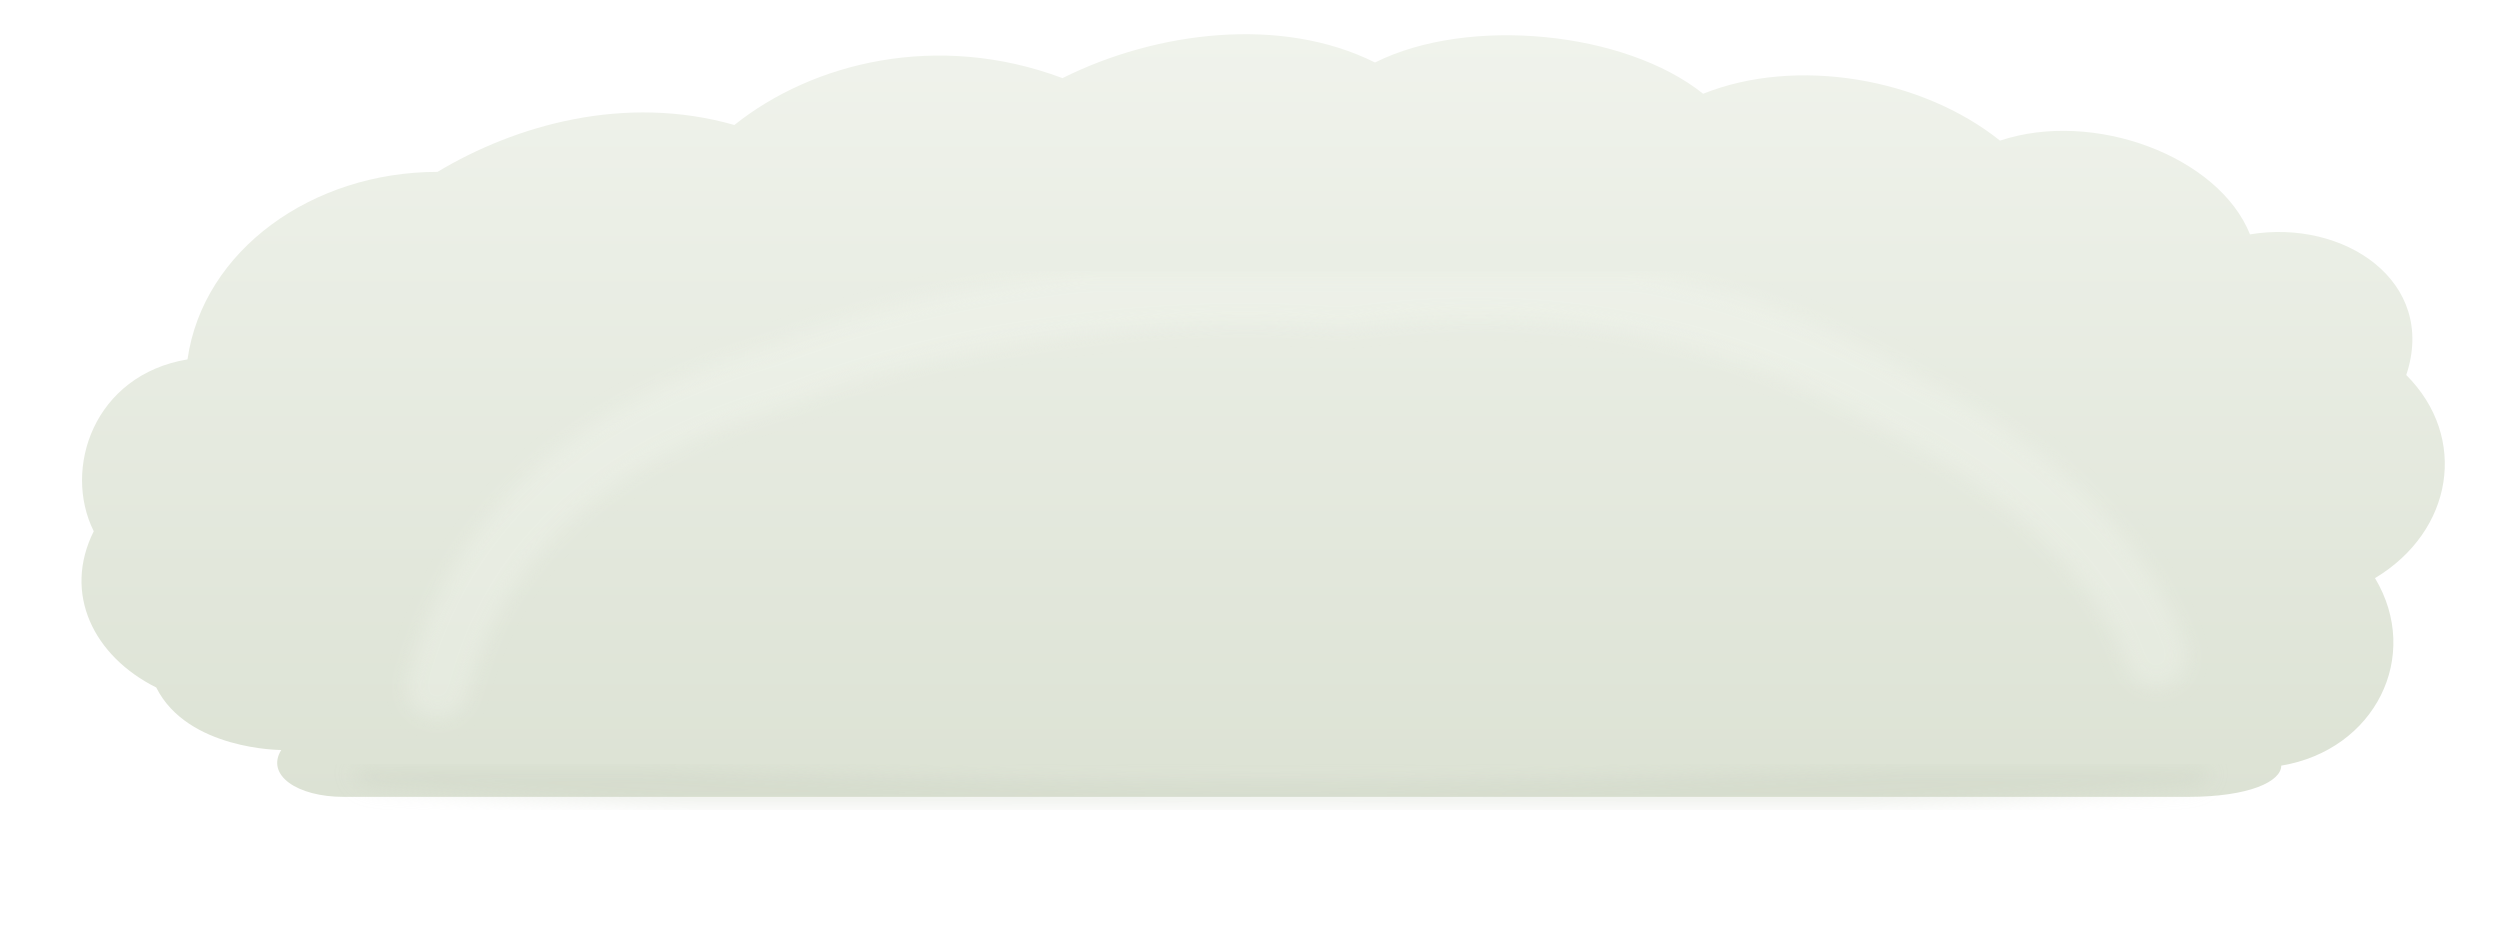
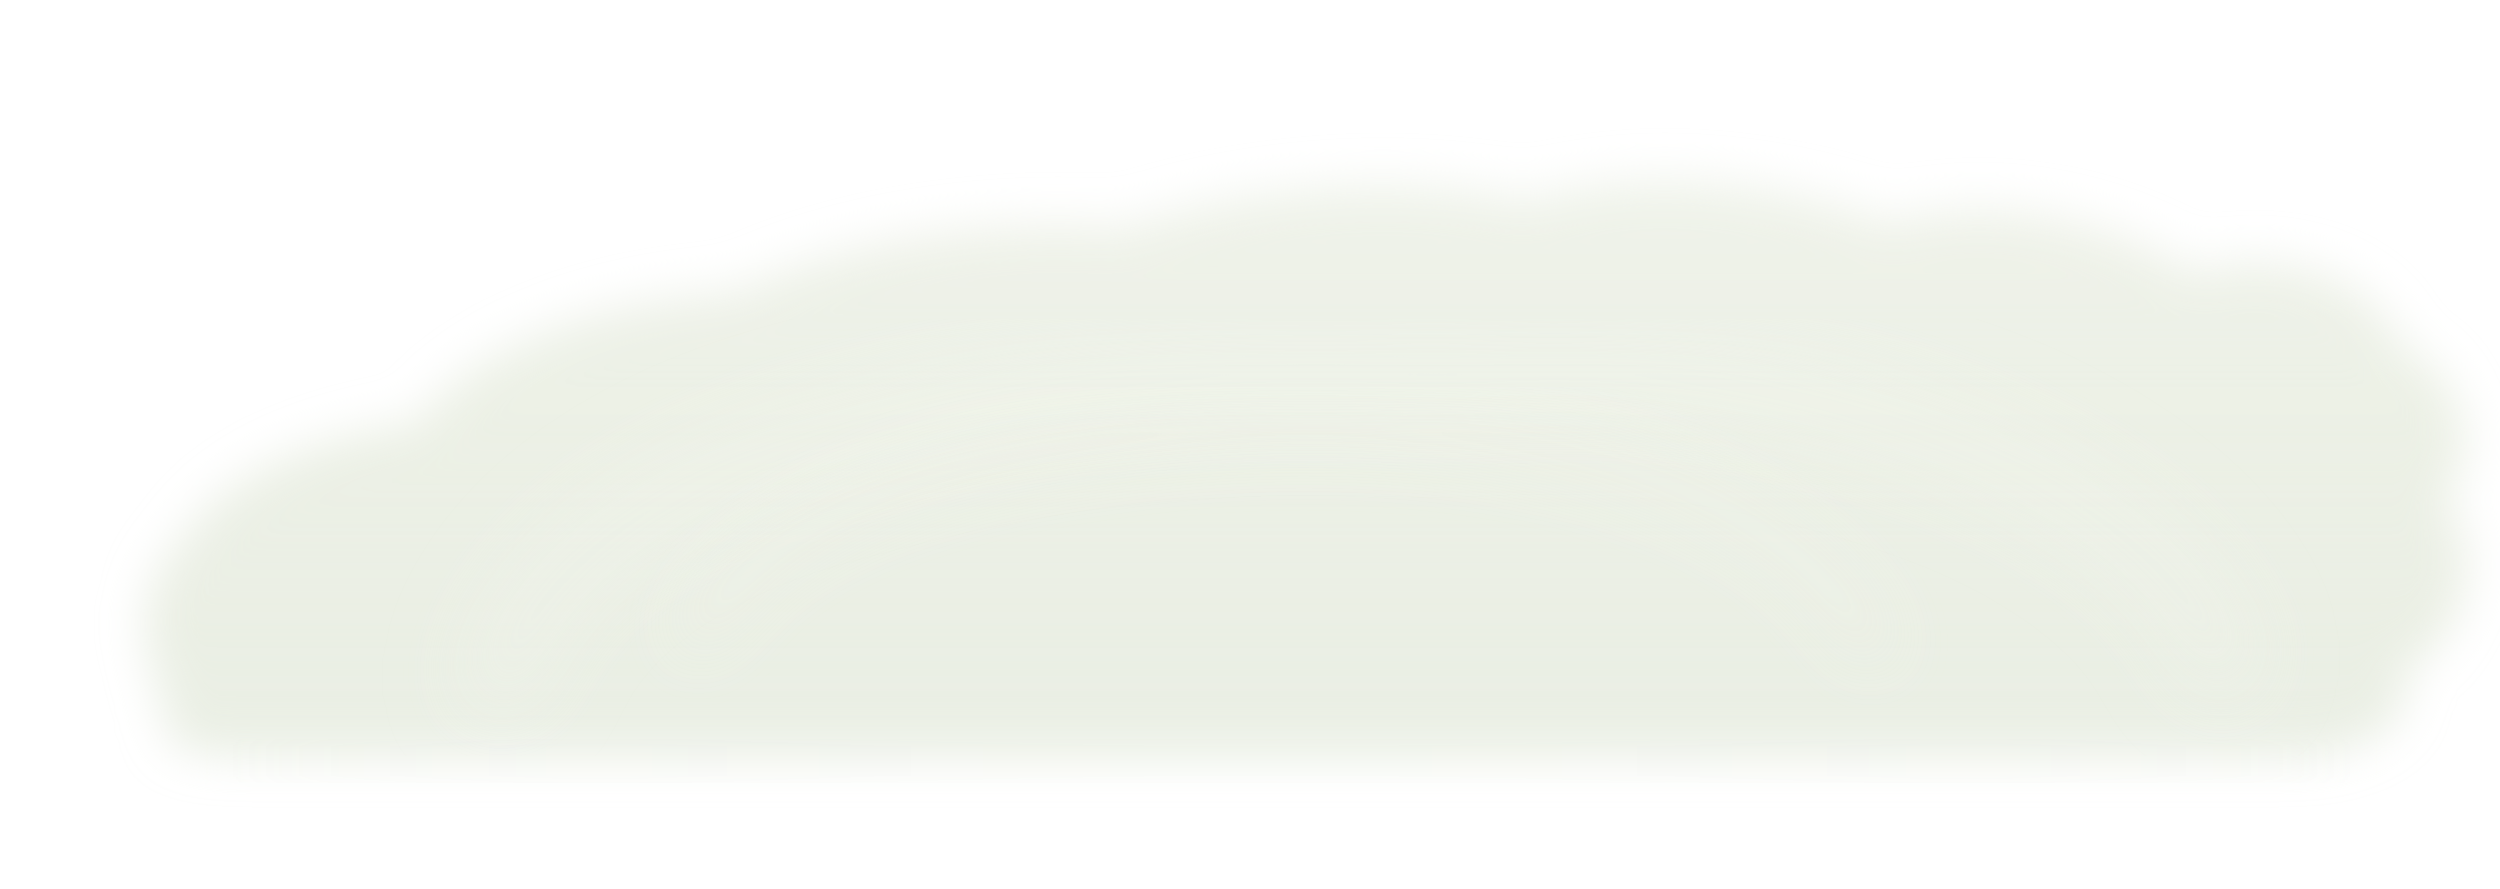
- <svg xmlns="http://www.w3.org/2000/svg" width="800" height="300" viewBox="0 0 800 300" fill="none">
+ <svg xmlns="http://www.w3.org/2000/svg" width="900" height="320" viewBox="0 0 900 320" fill="none">
  <defs>
-     <linearGradient id="c1g" x1="0" y1="0" x2="0" y2="1">
-       <stop offset="0%" stop-color="#f0f3ec" />
-       <stop offset="100%" stop-color="#dce2d4" />
+     <linearGradient id="c1a" x1="0" y1="0" x2="0" y2="1">
+       <stop offset="0%" stop-color="#eef2e8" stop-opacity="0.92" />
+       <stop offset="100%" stop-color="#dde4d3" stop-opacity="0.6" />
    </linearGradient>
-     <filter id="c1s" x="-4%" y="-4%" width="108%" height="116%">
-       <feGaussianBlur stdDeviation="3" />
+     <linearGradient id="c1b" x1="0.2" y1="0" x2="0.8" y2="1">
+       <stop offset="0%" stop-color="#f0f4ec" stop-opacity="0.85" />
+       <stop offset="100%" stop-color="#d8e0ce" stop-opacity="0.4" />
+     </linearGradient>
+     <filter id="c1s" x="-8%" y="-12%" width="116%" height="132%">
+       <feGaussianBlur stdDeviation="8" />
+     </filter>
+     <filter id="c1soft" x="-12%" y="-16%" width="124%" height="140%">
+       <feGaussianBlur stdDeviation="14" />
    </filter>
  </defs>
-   <path d="M90 240 C90 240 60 240 50 220 C30 210 20 190 30 170 C20 150 30 120 60 115 C65 80 100 55 140 55 C165 40 200 30 235 40 C260 20 300 10 340 25 C370 10 410 5 440 20 C470 5 520 10 545 30 C575 18 615 25 640 45 C670 35 710 50 720 75 C750 70 780 90 770 120 C790 140 785 170 760 185 C775 210 760 240 730 245 C730 250 720 255 700 255 L110 255 C95 255 85 248 90 240 Z" fill="url(#c1g)" />
-   <path d="M140 220 C150 180 180 140 250 120 C300 100 370 90 430 95 C500 85 560 100 610 130 C650 150 680 180 690 210" fill="none" stroke="#f6f9f2" stroke-width="20" stroke-linecap="round" opacity="0.3" filter="url(#c1s)" />
-   <path d="M120 245 Q400 270 700 245" fill="none" stroke="#c5ccbb" stroke-width="14" stroke-linecap="round" opacity="0.25" filter="url(#c1s)" />
+   <path d="M60 260 C60 250 40 220 65 195 C80 172 110 158 150 152 C168 128 210 108 265 105 C300 88 350 78 405 82 C445 68 500 62 550 72 C590 60 640 65 680 80 C715 70 758 78 790 98 C820 88 855 100 865 125 C885 135 895 158 880 180 C895 200 888 228 865 242 C870 258 855 270 830 272 L85 272 C68 272 58 268 60 260 Z" fill="url(#c1a)" filter="url(#c1s)" />
+   <path d="M180 245 C190 210 230 172 310 155 C370 138 440 130 520 135 C590 128 650 140 710 162 C755 180 790 208 800 238" fill="none" stroke="#f4f7f0" stroke-width="28" stroke-linecap="round" opacity="0.3" filter="url(#c1soft)" />
+   <path d="M250 230 C265 195 320 168 400 158 C465 148 530 152 590 170 C635 185 665 210 675 235" fill="none" stroke="#f6f9f2" stroke-width="18" stroke-linecap="round" opacity="0.2" filter="url(#c1soft)" />
+   <path d="M100 268 Q450 290 830 268" fill="none" stroke="#d0d8c4" stroke-width="16" stroke-linecap="round" opacity="0.18" filter="url(#c1soft)" />
</svg>
